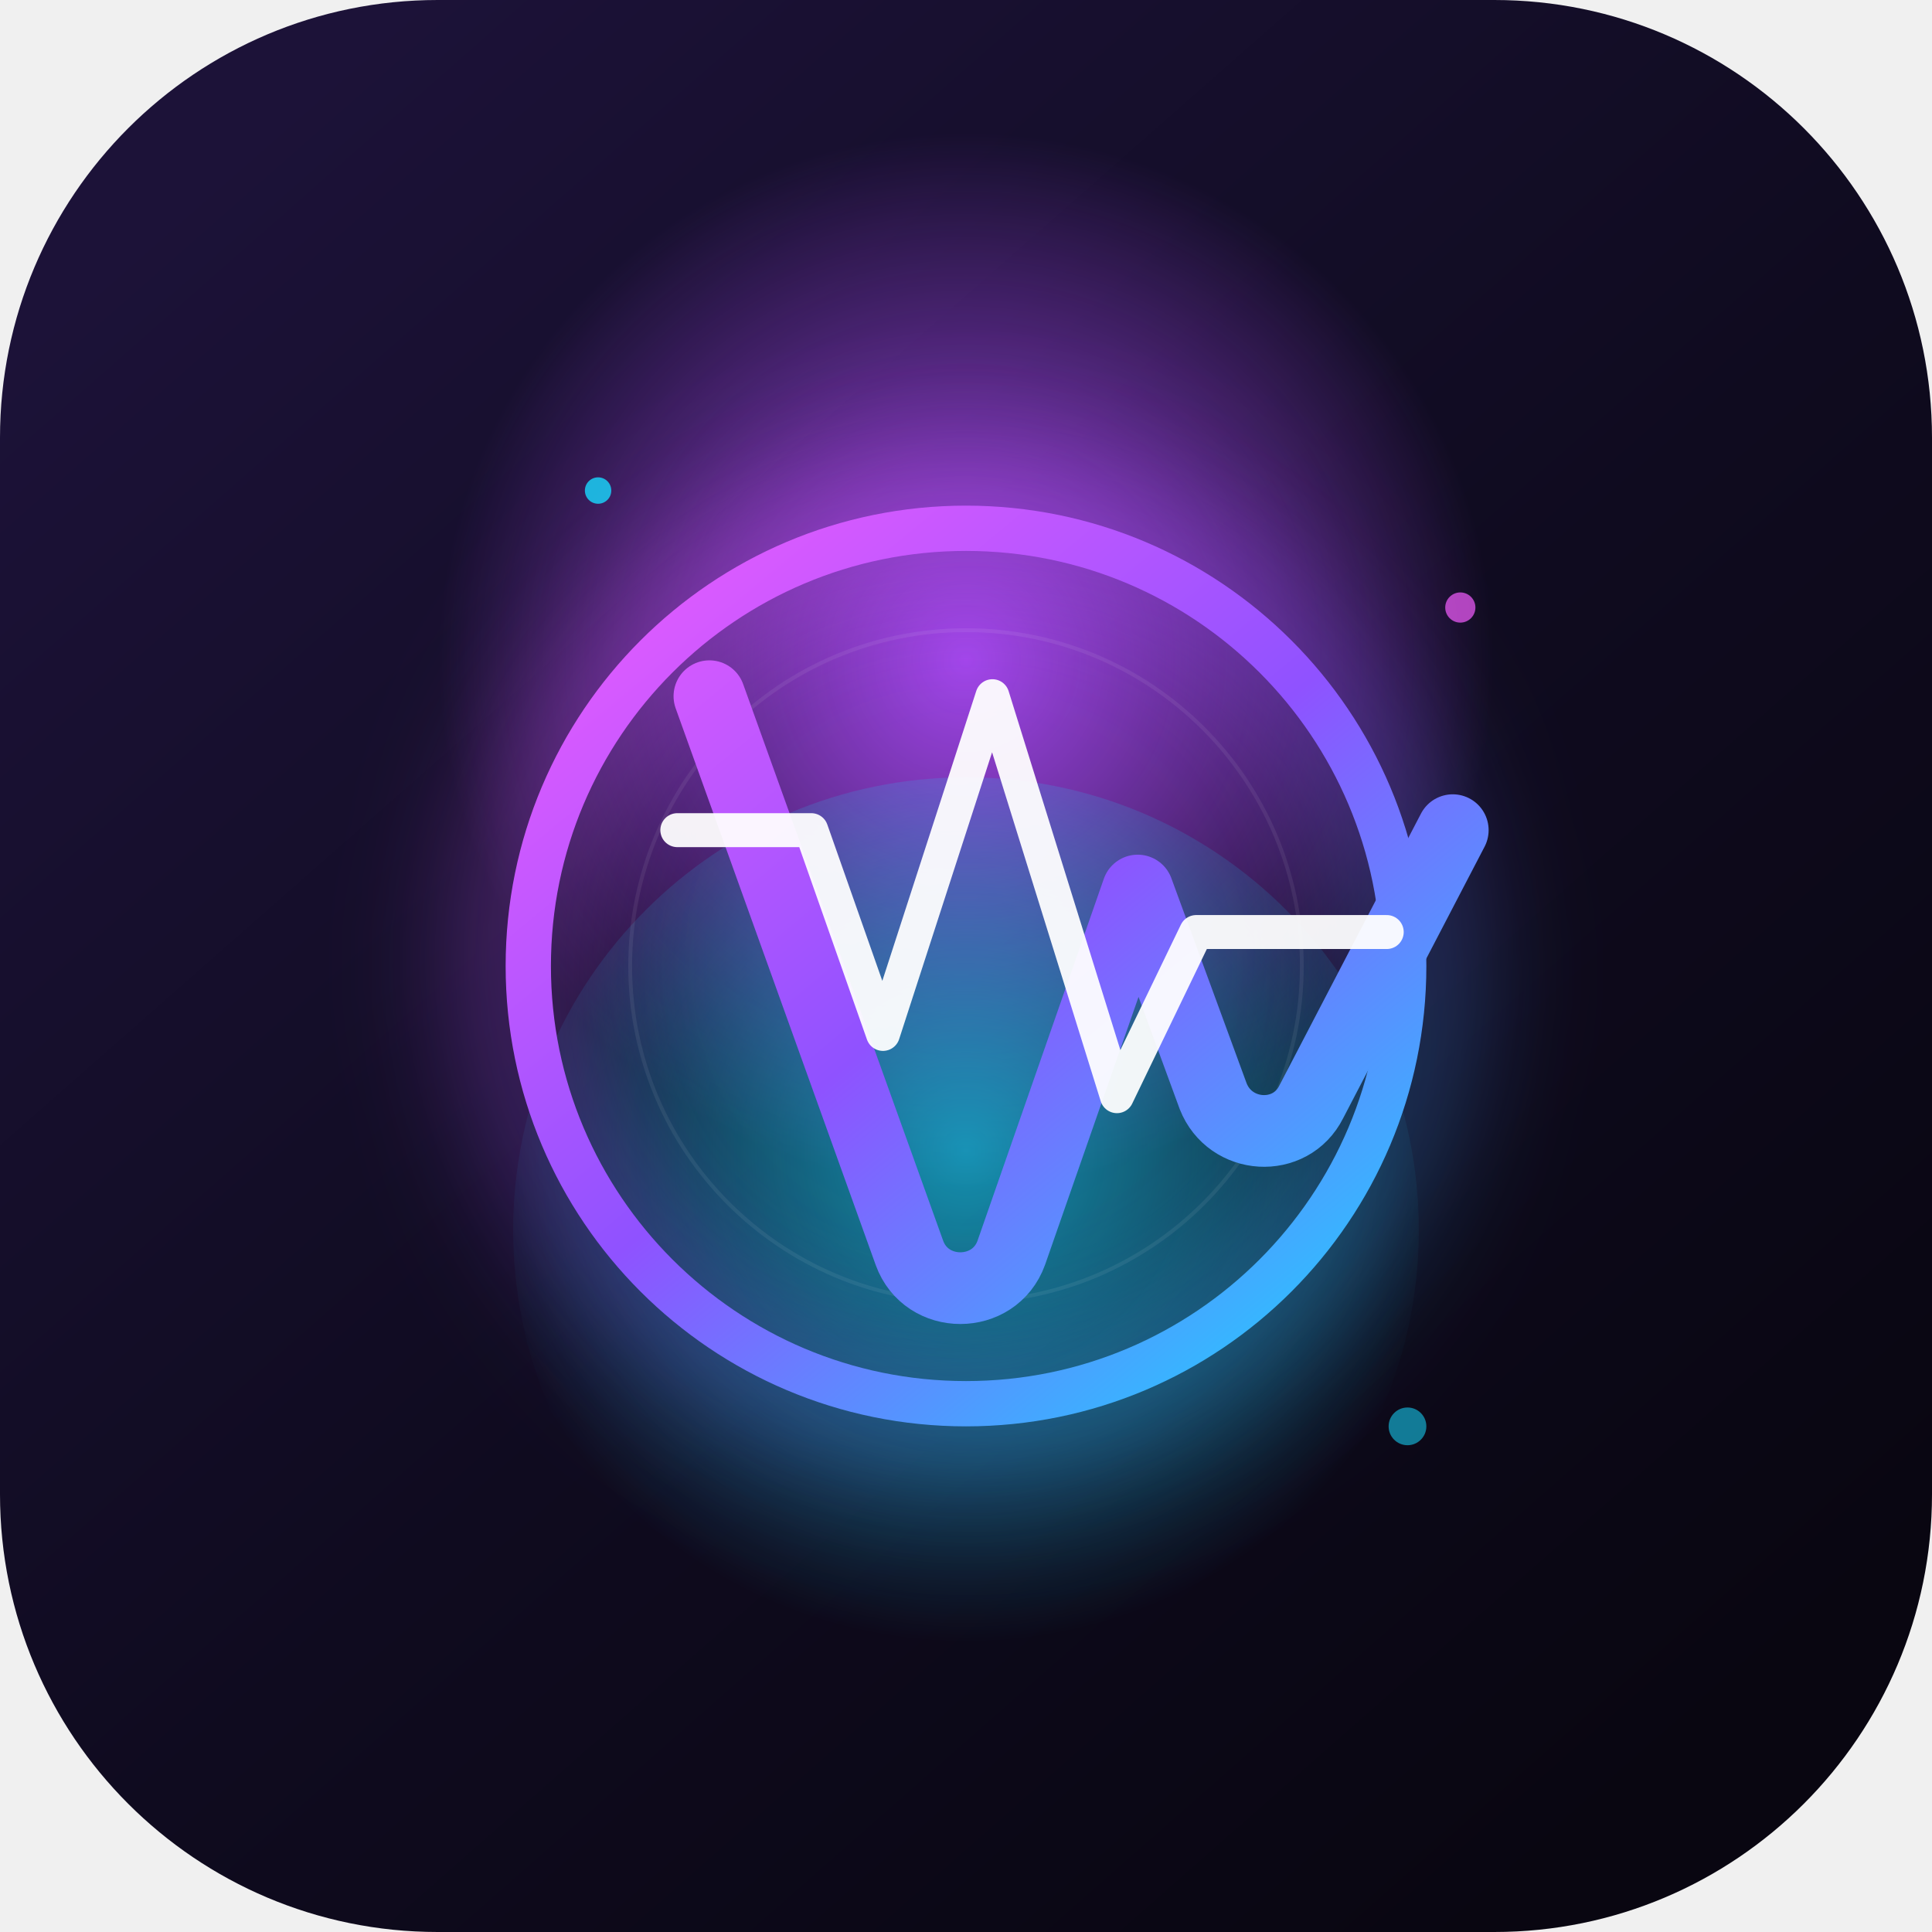
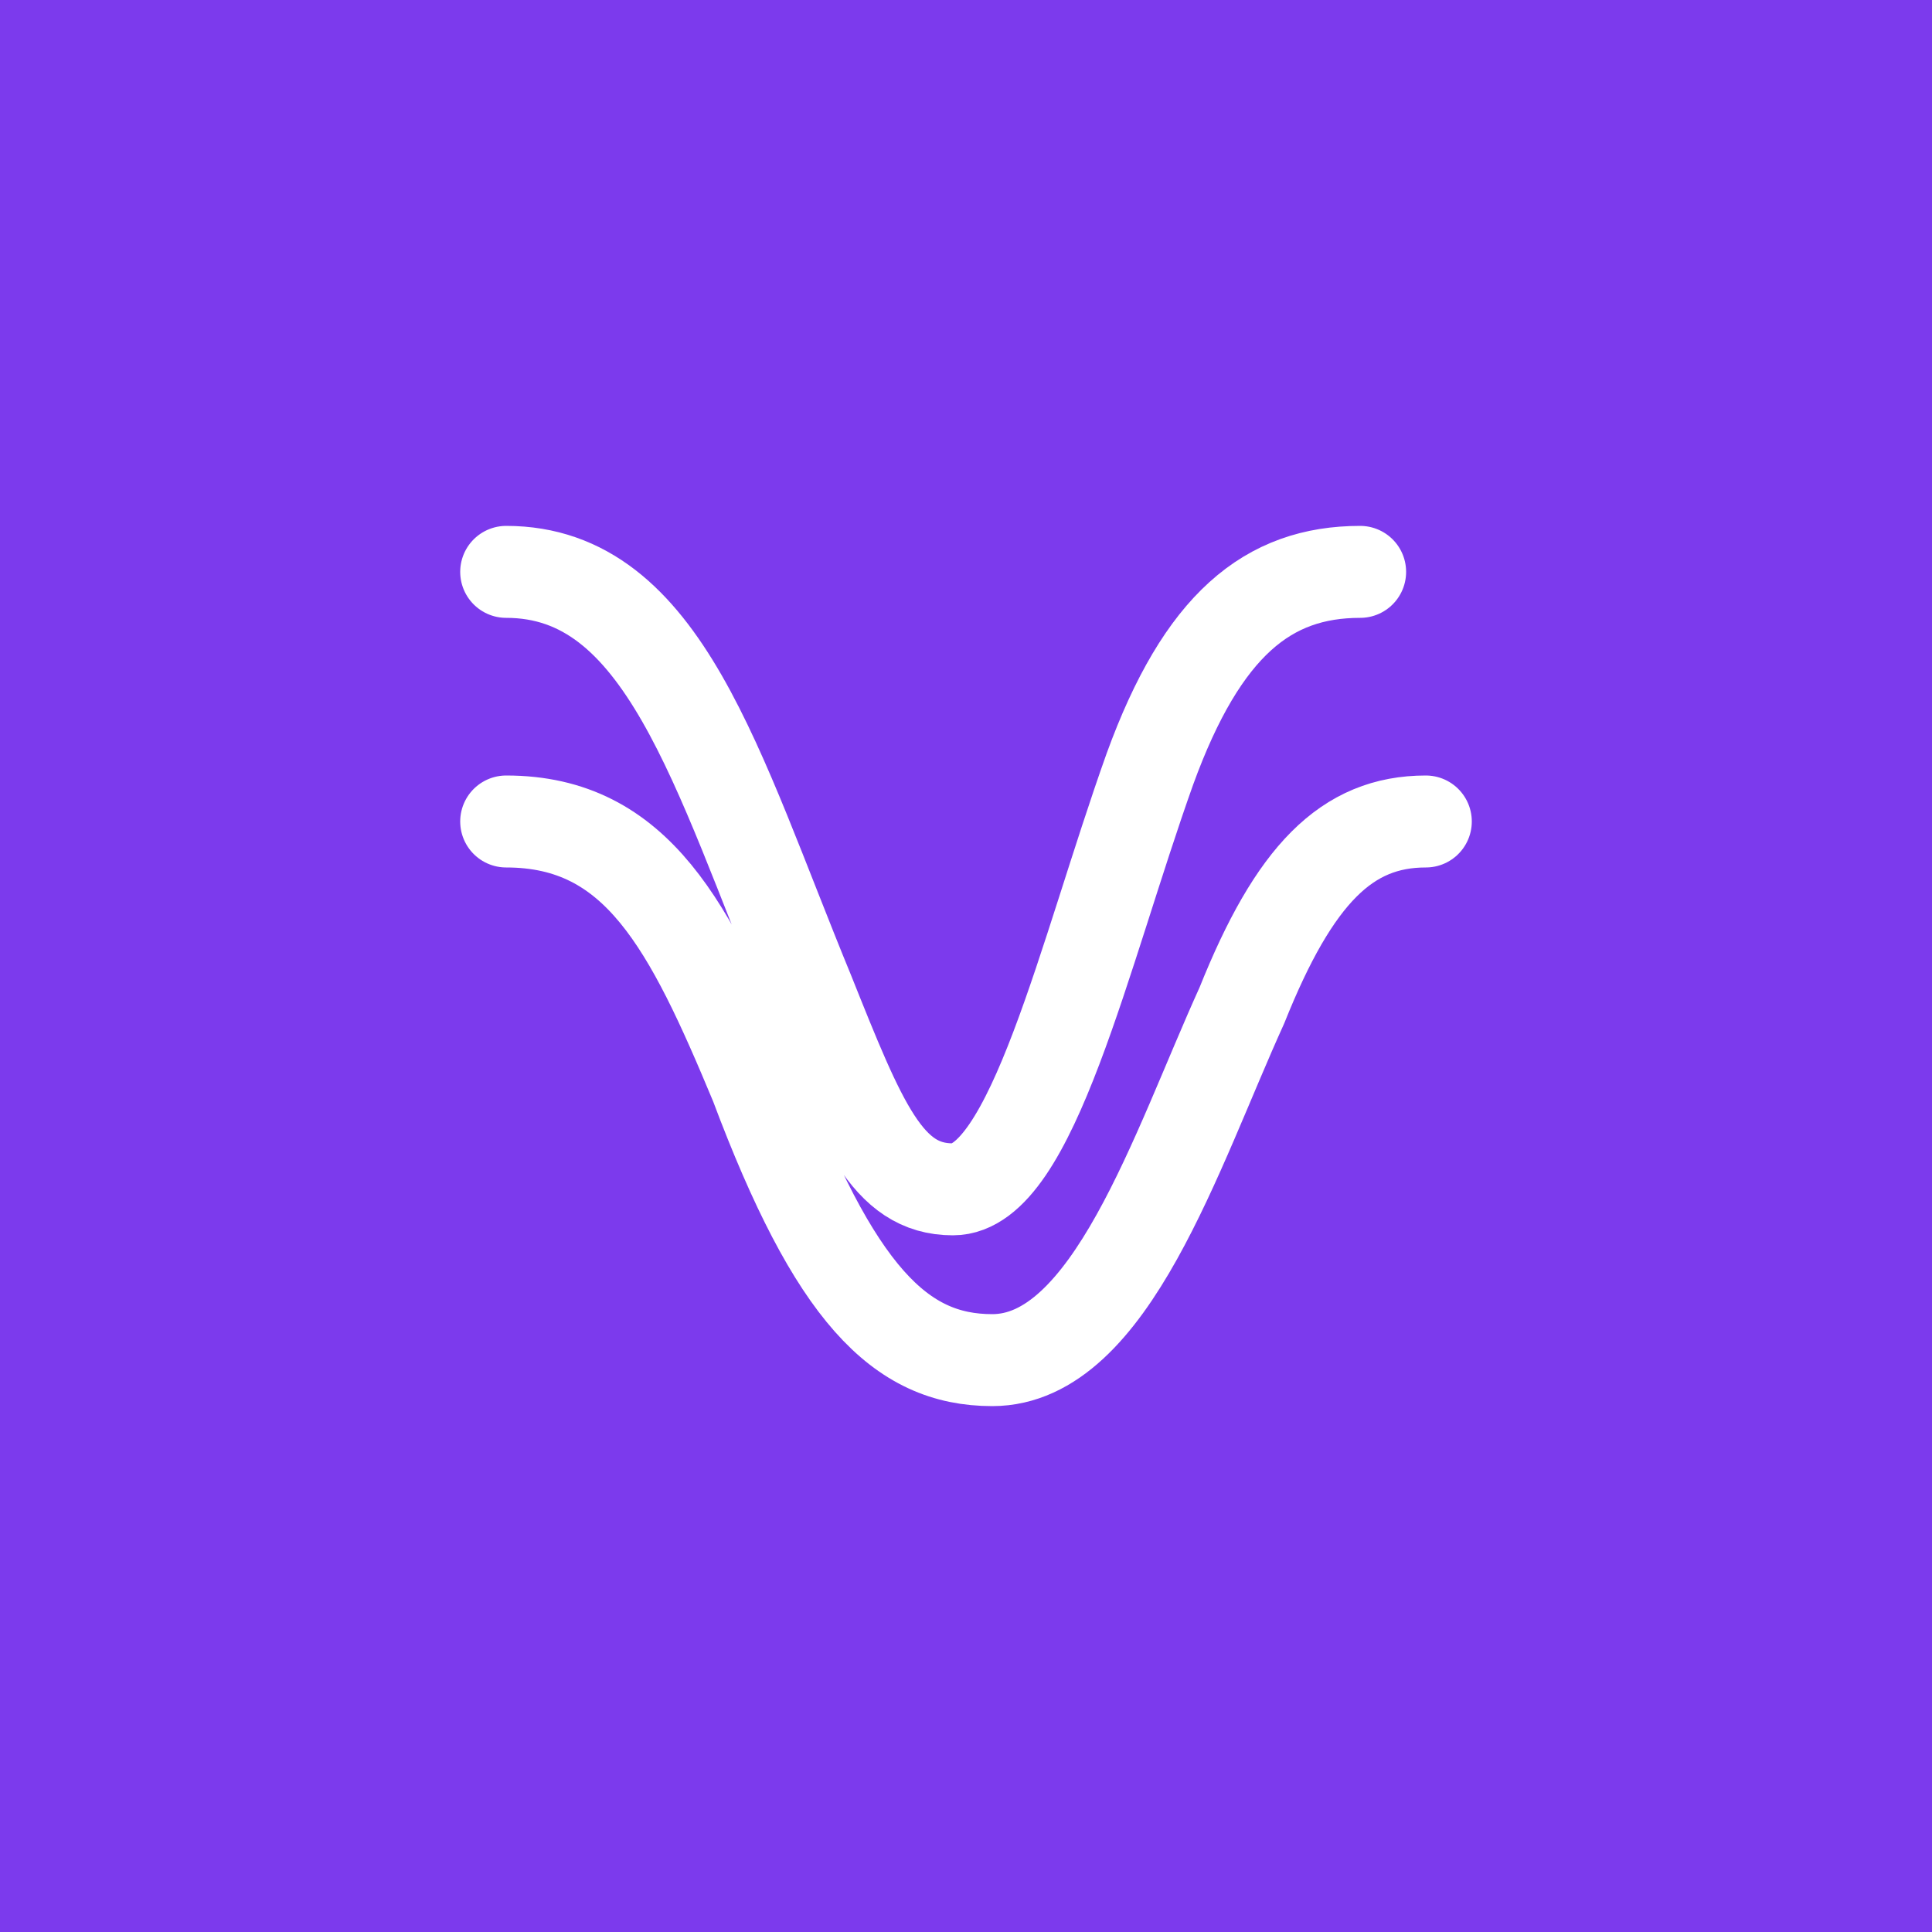
- <svg xmlns="http://www.w3.org/2000/svg" width="1024" height="1024" viewBox="0 0 1024 1024" fill="none">
-   <defs>
-     <linearGradient id="bg" x1="120" y1="80" x2="880" y2="944" gradientUnits="userSpaceOnUse">
-       <stop stop-color="#1C1238" />
-       <stop offset="0.55" stop-color="#0F0B1F" />
-       <stop offset="1" stop-color="#090611" />
-     </linearGradient>
-     <radialGradient id="glow1" cx="0" cy="0" r="1" gradientUnits="userSpaceOnUse" gradientTransform="translate(512 350) rotate(90) scale(280)">
-       <stop stop-color="#B14CFF" stop-opacity="0.9" />
-       <stop offset="1" stop-color="#B14CFF" stop-opacity="0" />
-     </radialGradient>
-     <radialGradient id="glow2" cx="0" cy="0" r="1" gradientUnits="userSpaceOnUse" gradientTransform="translate(512 610) rotate(90) scale(260)">
-       <stop stop-color="#18D9FF" stop-opacity="0.65" />
-       <stop offset="1" stop-color="#18D9FF" stop-opacity="0" />
-     </radialGradient>
-     <linearGradient id="ring" x1="300" y1="256" x2="724" y2="768" gradientUnits="userSpaceOnUse">
-       <stop stop-color="#F45DFF" />
-       <stop offset="0.5" stop-color="#8F52FF" />
-       <stop offset="1" stop-color="#18D9FF" />
-     </linearGradient>
-     <filter id="blur" x="170" y="170" width="684" height="684" filterUnits="userSpaceOnUse" color-interpolation-filters="sRGB">
-       <feGaussianBlur stdDeviation="36" />
-     </filter>
-   </defs>
-   <rect width="1024" height="1024" rx="232" fill="url(#bg)" />
-   <circle cx="512" cy="360" r="300" fill="url(#glow1)" />
-   <circle cx="512" cy="652" r="240" fill="url(#glow2)" />
-   <g filter="url(#blur)" opacity="0.7">
-     <circle cx="512" cy="512" r="238" stroke="url(#ring)" stroke-width="28" />
+ <svg xmlns="http://www.w3.org/2000/svg" width="1024" height="1024" viewBox="0 0 100 100">
+   <rect width="100" height="100" fill="#7C3AED" />
+   <g transform="translate(13.96 11.24) scale(.68)" fill="none" stroke="#FFFFFF" stroke-width="7" stroke-linecap="round" stroke-linejoin="round">
+     <path d="M18 27 C30 27 34 42 41 59 C45 69 47 74 52 74 C58 74 62 56 67 42 C71 31 76 27 83 27 M18 46 C28 46 32 54 37 66 C43 82 48 87 55 87 C64 87 69 71 74 60 C78 50 82 46 88 46" />
  </g>
-   <circle cx="512" cy="512" r="232" stroke="url(#ring)" stroke-width="24" />
-   <circle cx="512" cy="512" r="178" stroke="white" stroke-opacity="0.07" stroke-width="2" />
-   <path d="M376 369L482 664C491 689 527 689 536 664L603 472L643 581C652 604 684 606 695 584L770 440" stroke="url(#ring)" stroke-width="38" stroke-linecap="round" stroke-linejoin="round" />
-   <path d="M359 440H430L468 548L526 369L592 581L634 494H735" stroke="white" stroke-opacity="0.94" stroke-width="18" stroke-linecap="round" stroke-linejoin="round" />
-   <circle cx="317" cy="260" r="7" fill="#18D9FF" fill-opacity="0.8" />
-   <circle cx="774" cy="322" r="8" fill="#F45DFF" fill-opacity="0.7" />
-   <circle cx="746" cy="756" r="10" fill="#18D9FF" fill-opacity="0.55" />
</svg>
